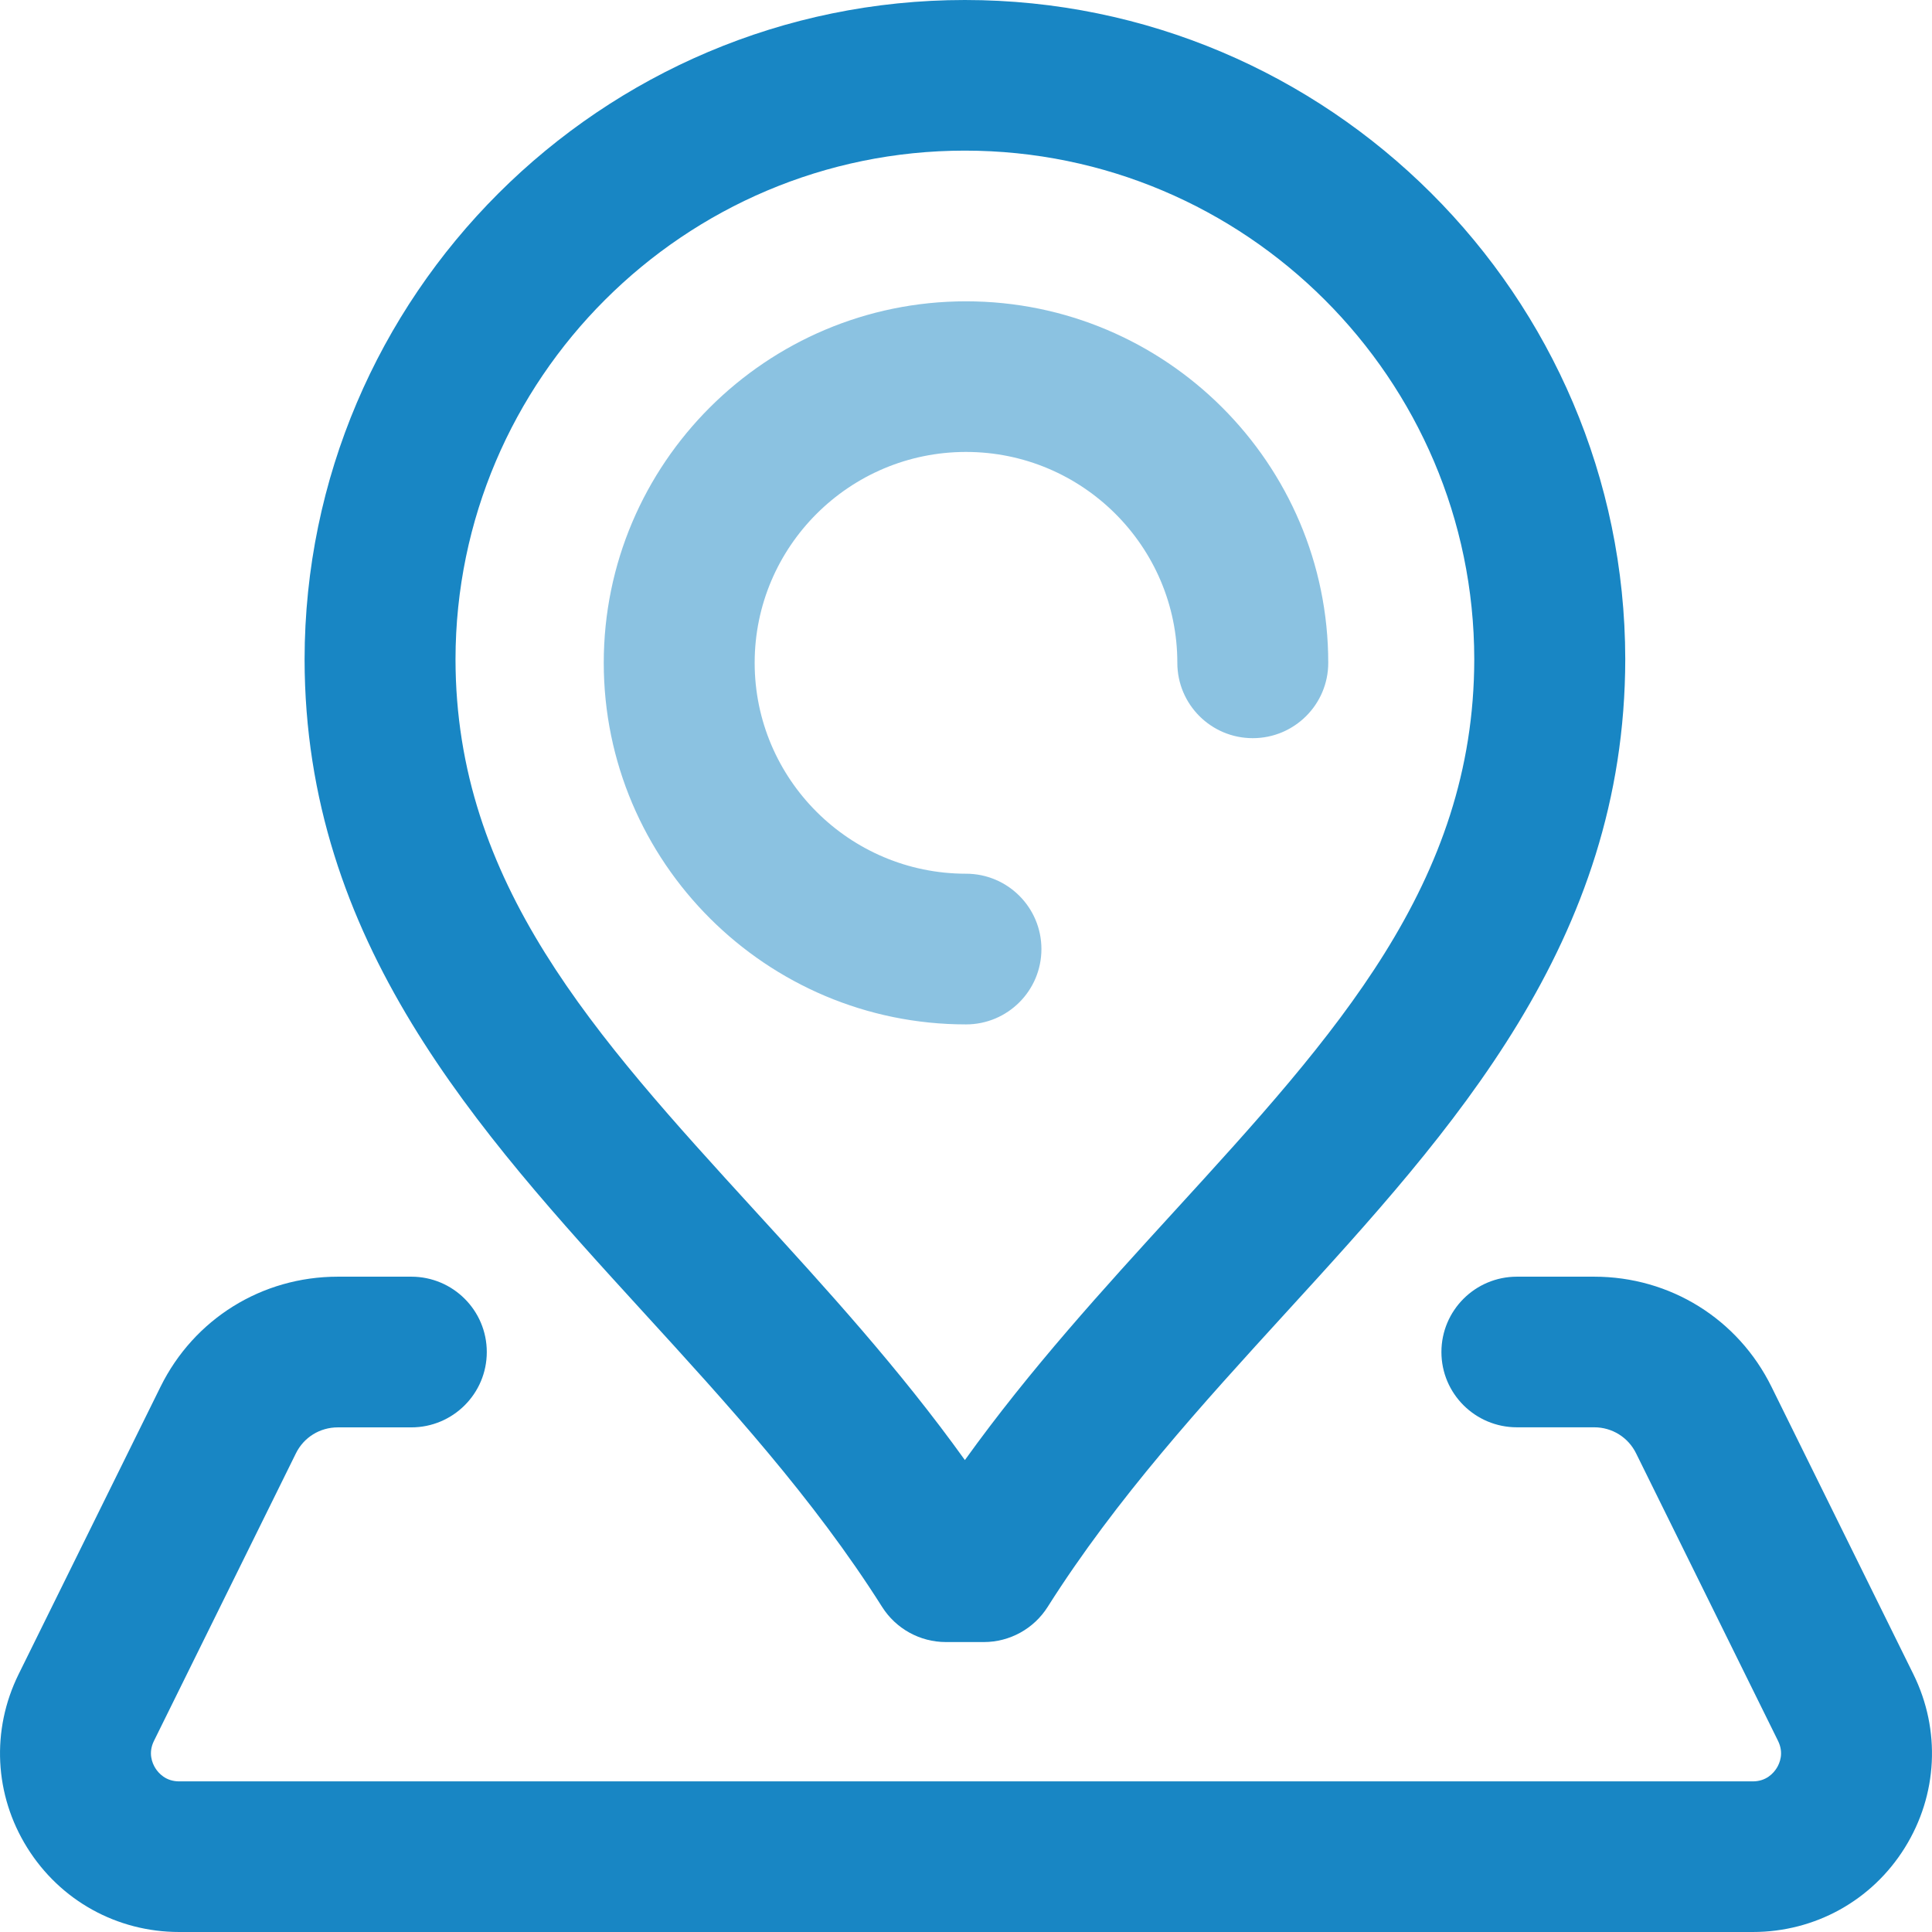
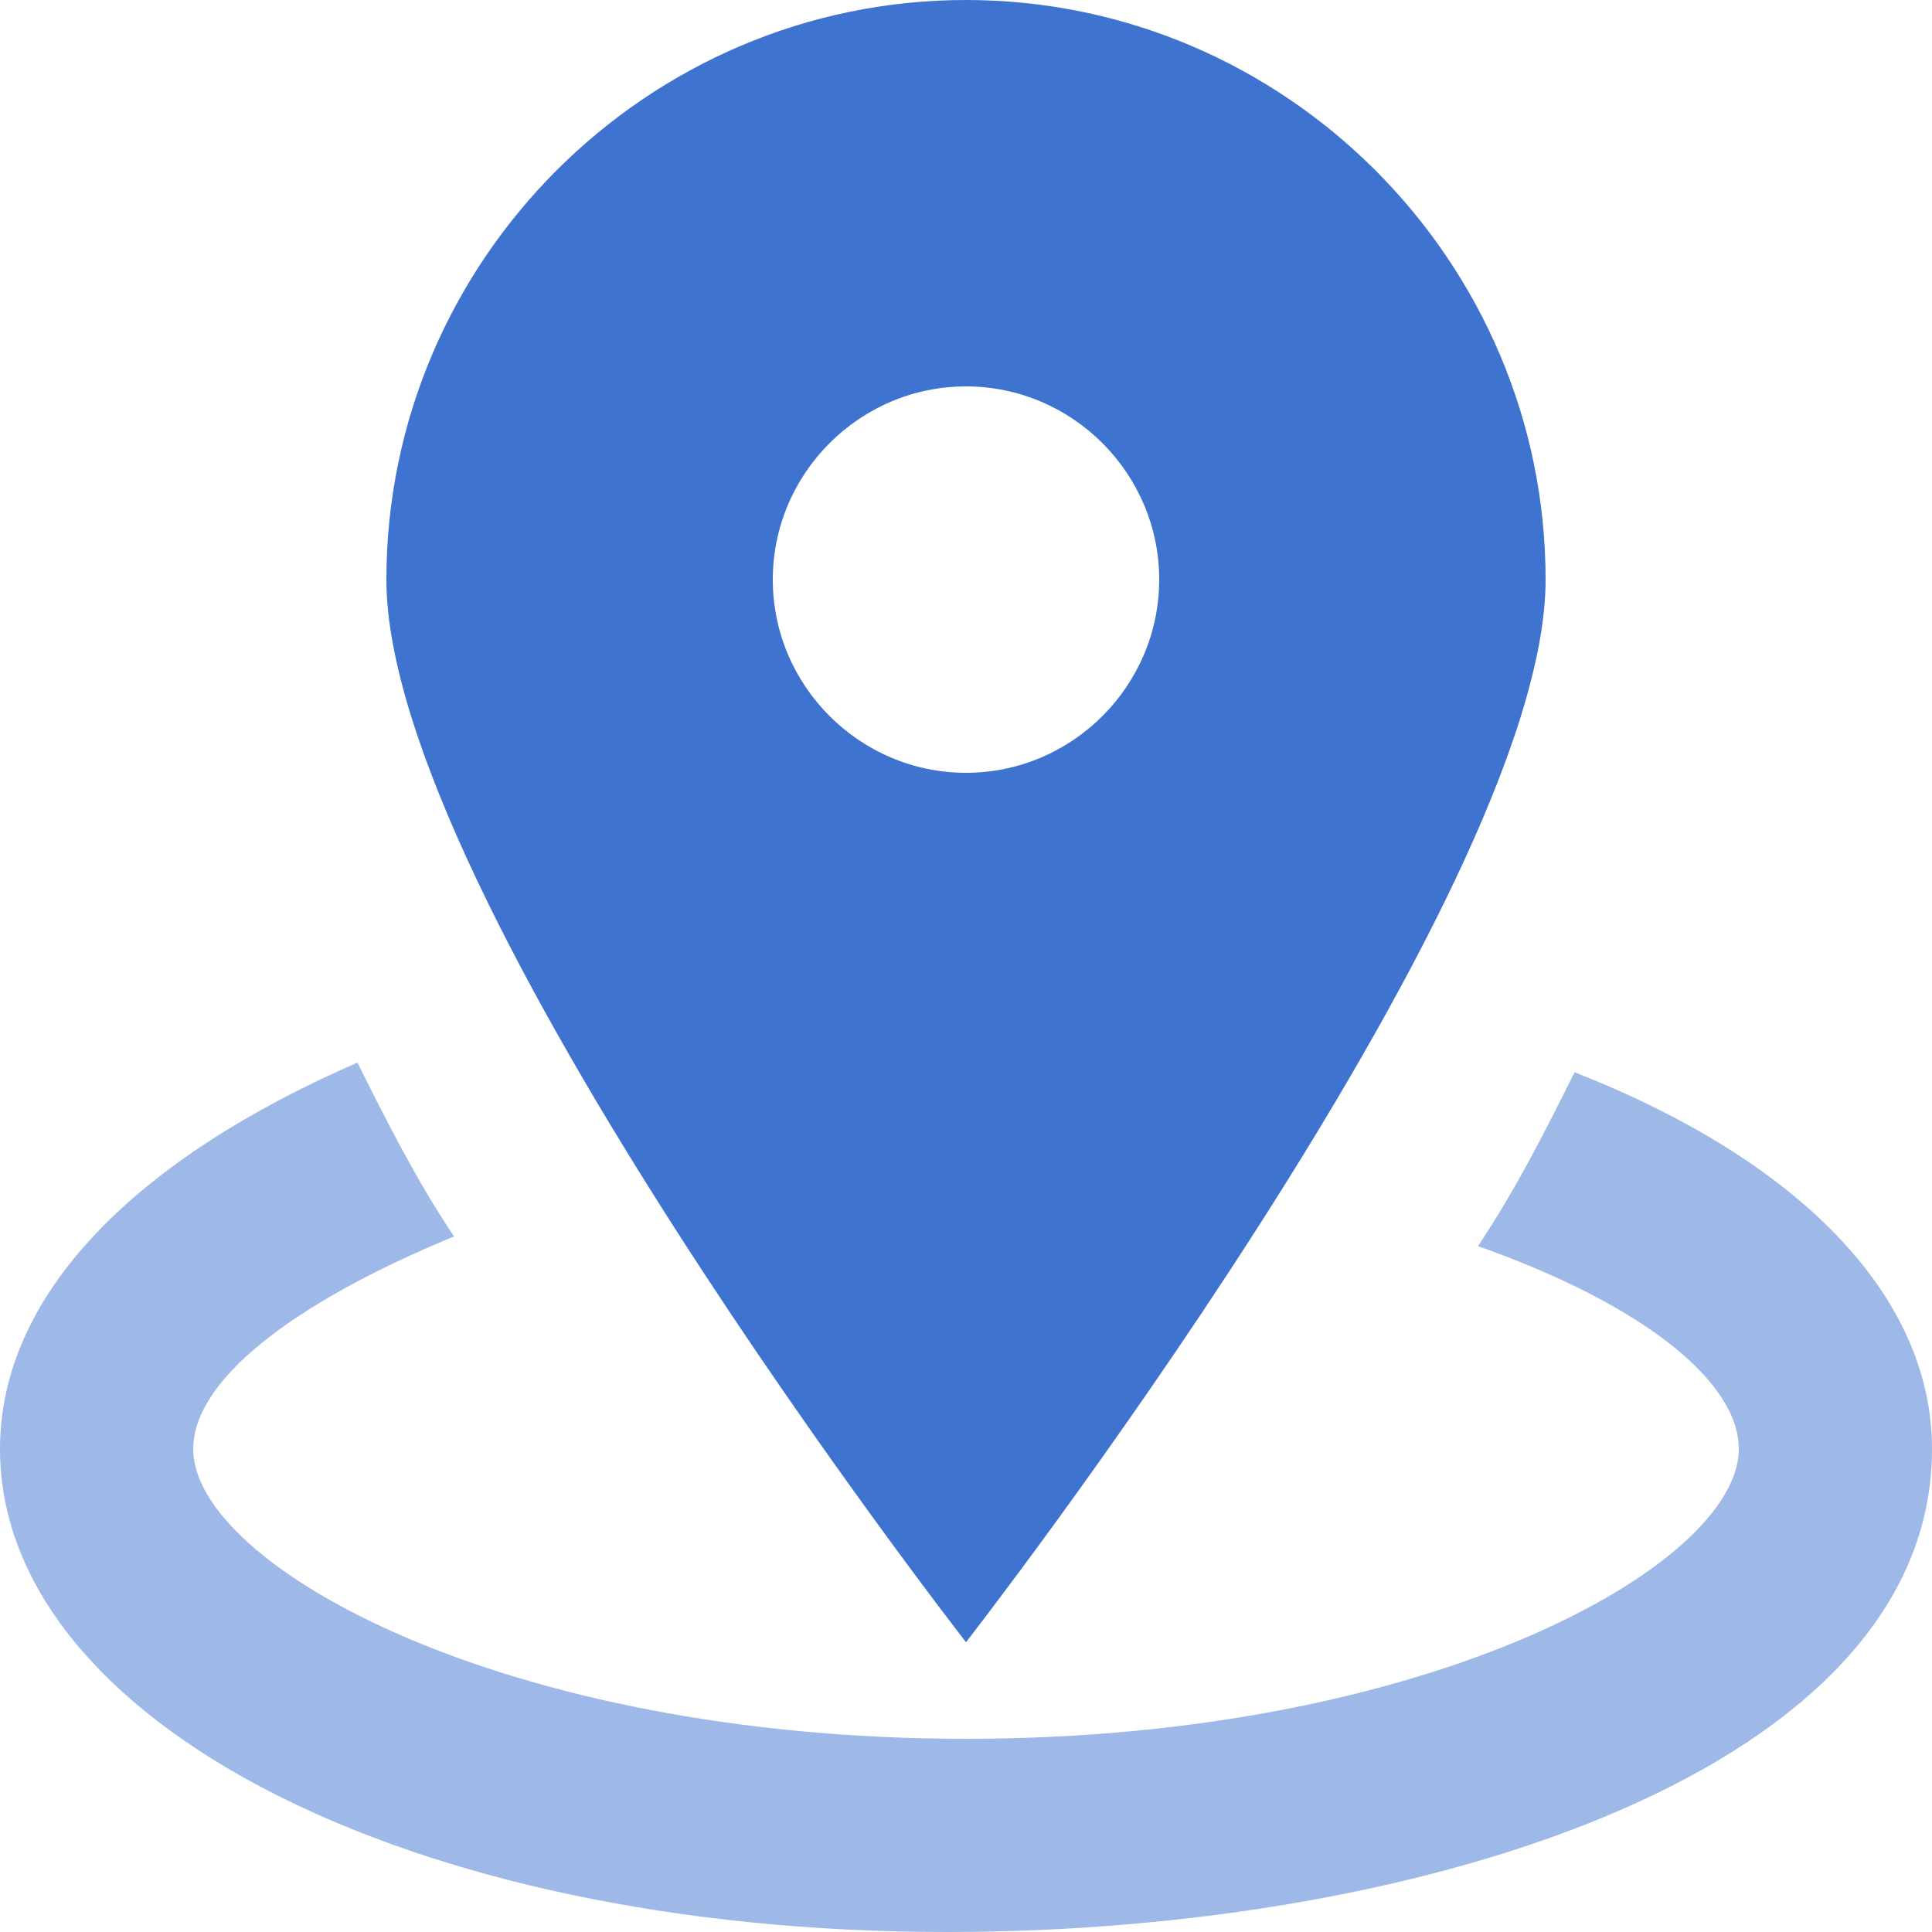
- <svg xmlns="http://www.w3.org/2000/svg" width="26" height="26" viewBox="0 0 26 26" fill="none">
-   <path opacity="0.5" d="M14.015 12.772C14.015 12.212 13.561 11.758 13 11.758C11.432 11.758 10.156 10.485 10.156 8.92C10.156 7.355 11.432 6.082 13 6.082C14.568 6.082 15.844 7.355 15.844 8.92C15.844 9.48 16.298 9.934 16.859 9.934C17.42 9.934 17.875 9.48 17.875 8.92C17.875 6.237 15.688 4.055 13 4.055C10.312 4.055 8.125 6.237 8.125 8.92C8.125 11.603 10.312 13.786 13 13.786C13.561 13.786 14.015 13.332 14.015 12.772Z" fill="#1886C4" />
-   <path d="M25.75 22.532L23.84 18.663C23.389 17.749 22.475 17.181 21.454 17.181H20.414C19.853 17.181 19.398 17.635 19.398 18.195C19.398 18.755 19.853 19.208 20.414 19.208H21.454C21.695 19.208 21.912 19.343 22.018 19.559L23.928 23.428C24.009 23.592 23.951 23.728 23.91 23.794C23.868 23.861 23.771 23.973 23.588 23.973H2.412C2.229 23.973 2.132 23.861 2.09 23.794C2.049 23.728 1.991 23.592 2.072 23.428L3.982 19.559C4.088 19.343 4.305 19.209 4.546 19.209H5.535C6.096 19.209 6.551 18.755 6.551 18.195C6.551 17.635 6.096 17.181 5.535 17.181H4.546C3.525 17.181 2.611 17.749 2.16 18.663L0.25 22.532C-0.12 23.283 -0.077 24.155 0.366 24.865C0.809 25.576 1.573 26 2.412 26H23.588C24.427 26 25.192 25.576 25.634 24.866C26.077 24.155 26.12 23.283 25.75 22.532Z" fill="#1886C4" />
-   <path fill-rule="evenodd" clip-rule="evenodd" d="M12.73 22.098C12.381 22.098 12.057 21.919 11.871 21.625C10.946 20.162 9.783 18.89 8.658 17.659C6.419 15.207 4.102 12.672 4.099 8.872C4.104 3.979 8.091 0 12.985 0C17.88 0 21.866 3.979 21.872 8.87C21.868 12.672 19.552 15.207 17.312 17.658L17.312 17.659L17.311 17.659C16.187 18.89 15.024 20.163 14.099 21.625C13.913 21.919 13.589 22.098 13.24 22.098H12.73ZM19.84 8.87C19.836 5.098 16.761 2.027 12.985 2.027C9.209 2.027 6.134 5.098 6.13 8.872C6.133 11.886 7.999 13.928 10.159 16.293C11.118 17.342 12.103 18.42 12.985 19.649C13.867 18.421 14.851 17.344 15.809 16.295L15.811 16.293L15.811 16.293C17.972 13.928 19.838 11.886 19.84 8.87Z" fill="#1886C4" />
+ <svg xmlns="http://www.w3.org/2000/svg" width="24" height="24" viewBox="0 0 24 24" fill="none">
+   <path fill-rule="evenodd" clip-rule="evenodd" d="M4.8 7.2C4.8 3.24 8.04 0 12 0C15.96 0 19.2 3.24 19.2 7.2C19.2 11.16 12 20.4 12 20.4C12 20.4 4.8 11.16 4.8 7.2ZM9.6 7.2C9.6 8.52 10.68 9.6 12 9.6C13.32 9.6 14.4 8.52 14.4 7.2C14.4 5.88 13.32 4.8 12 4.8C10.68 4.8 9.6 5.88 9.6 7.2Z" fill="#3E73CF" />
+   <path opacity="0.5" d="M19.56 13.32C19.2 14.04 18.84 14.76 18.36 15.48C20.4 16.2 21.6 17.16 21.6 18C21.6 19.44 17.76 21.6 12 21.6C6.24 21.6 2.4 19.44 2.4 18C2.4 17.16 3.6 16.2 5.64 15.36C5.16 14.64 4.8 13.92 4.44 13.2C1.68 14.4 0 16.08 0 18C0 21.36 5.04 24 11.76 24C17.76 24 24 21.96 24 18C24 16.08 22.32 14.4 19.56 13.32Z" fill="#3E73CF" />
</svg>
